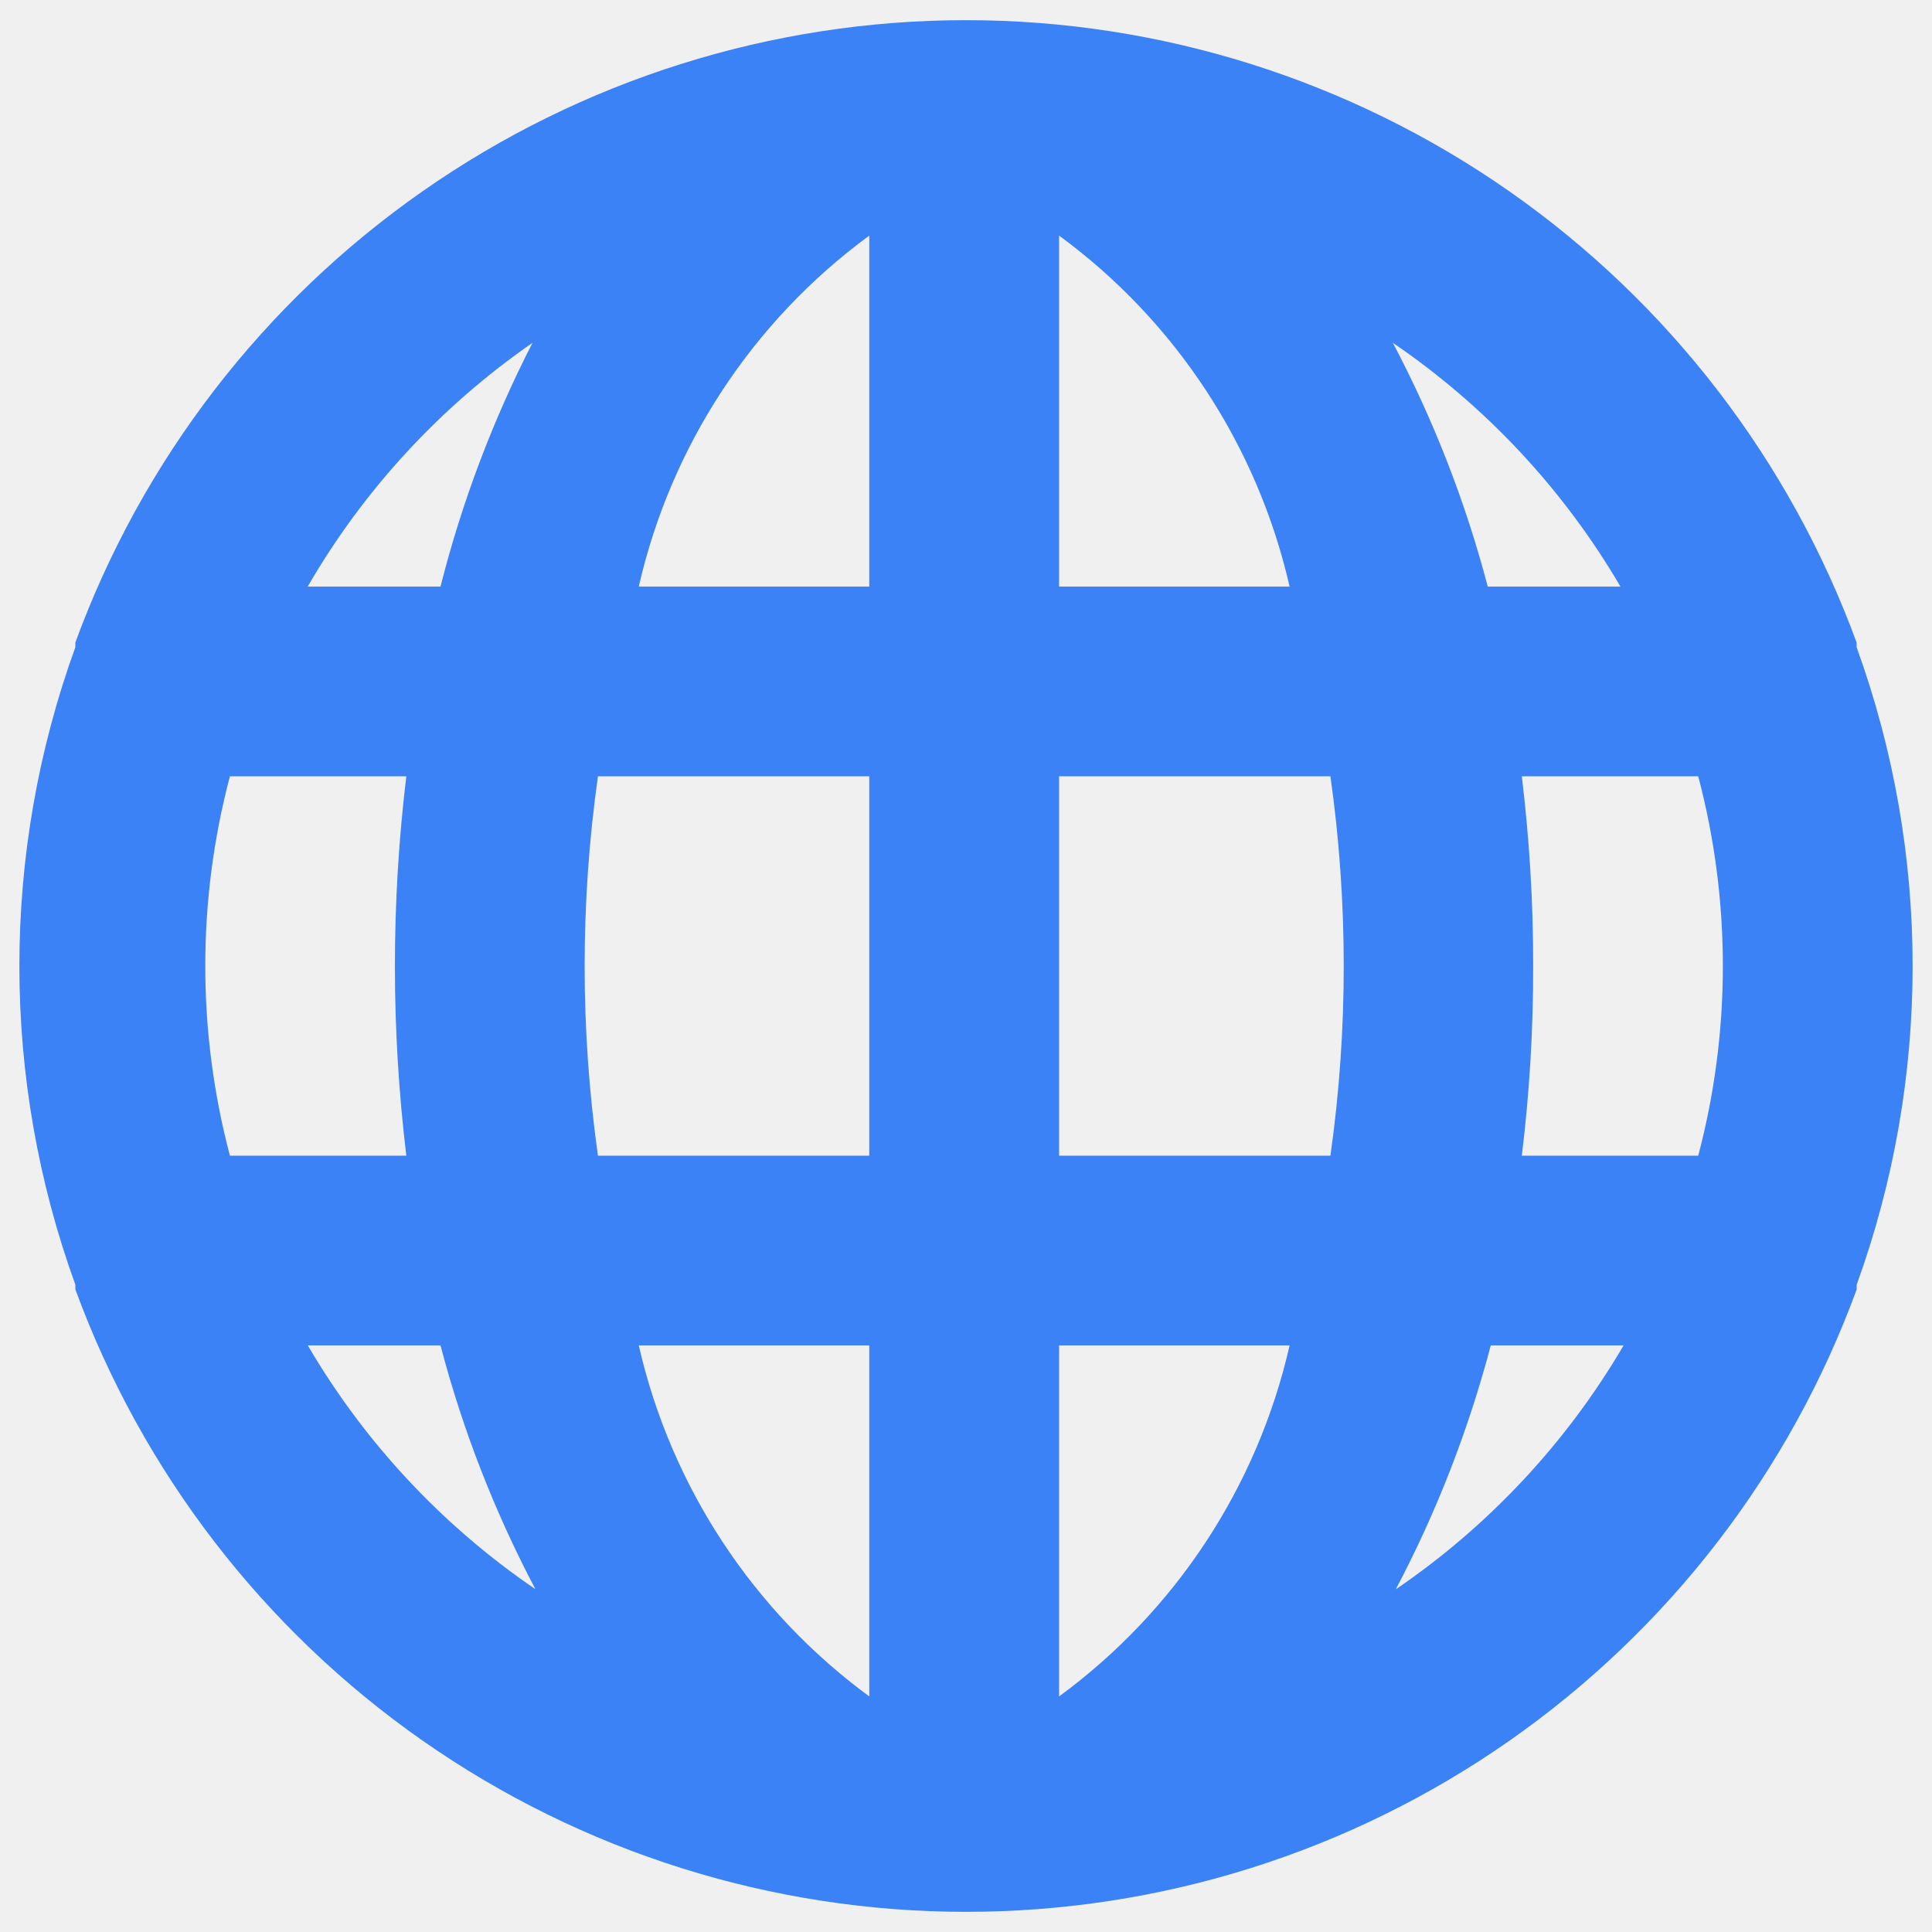
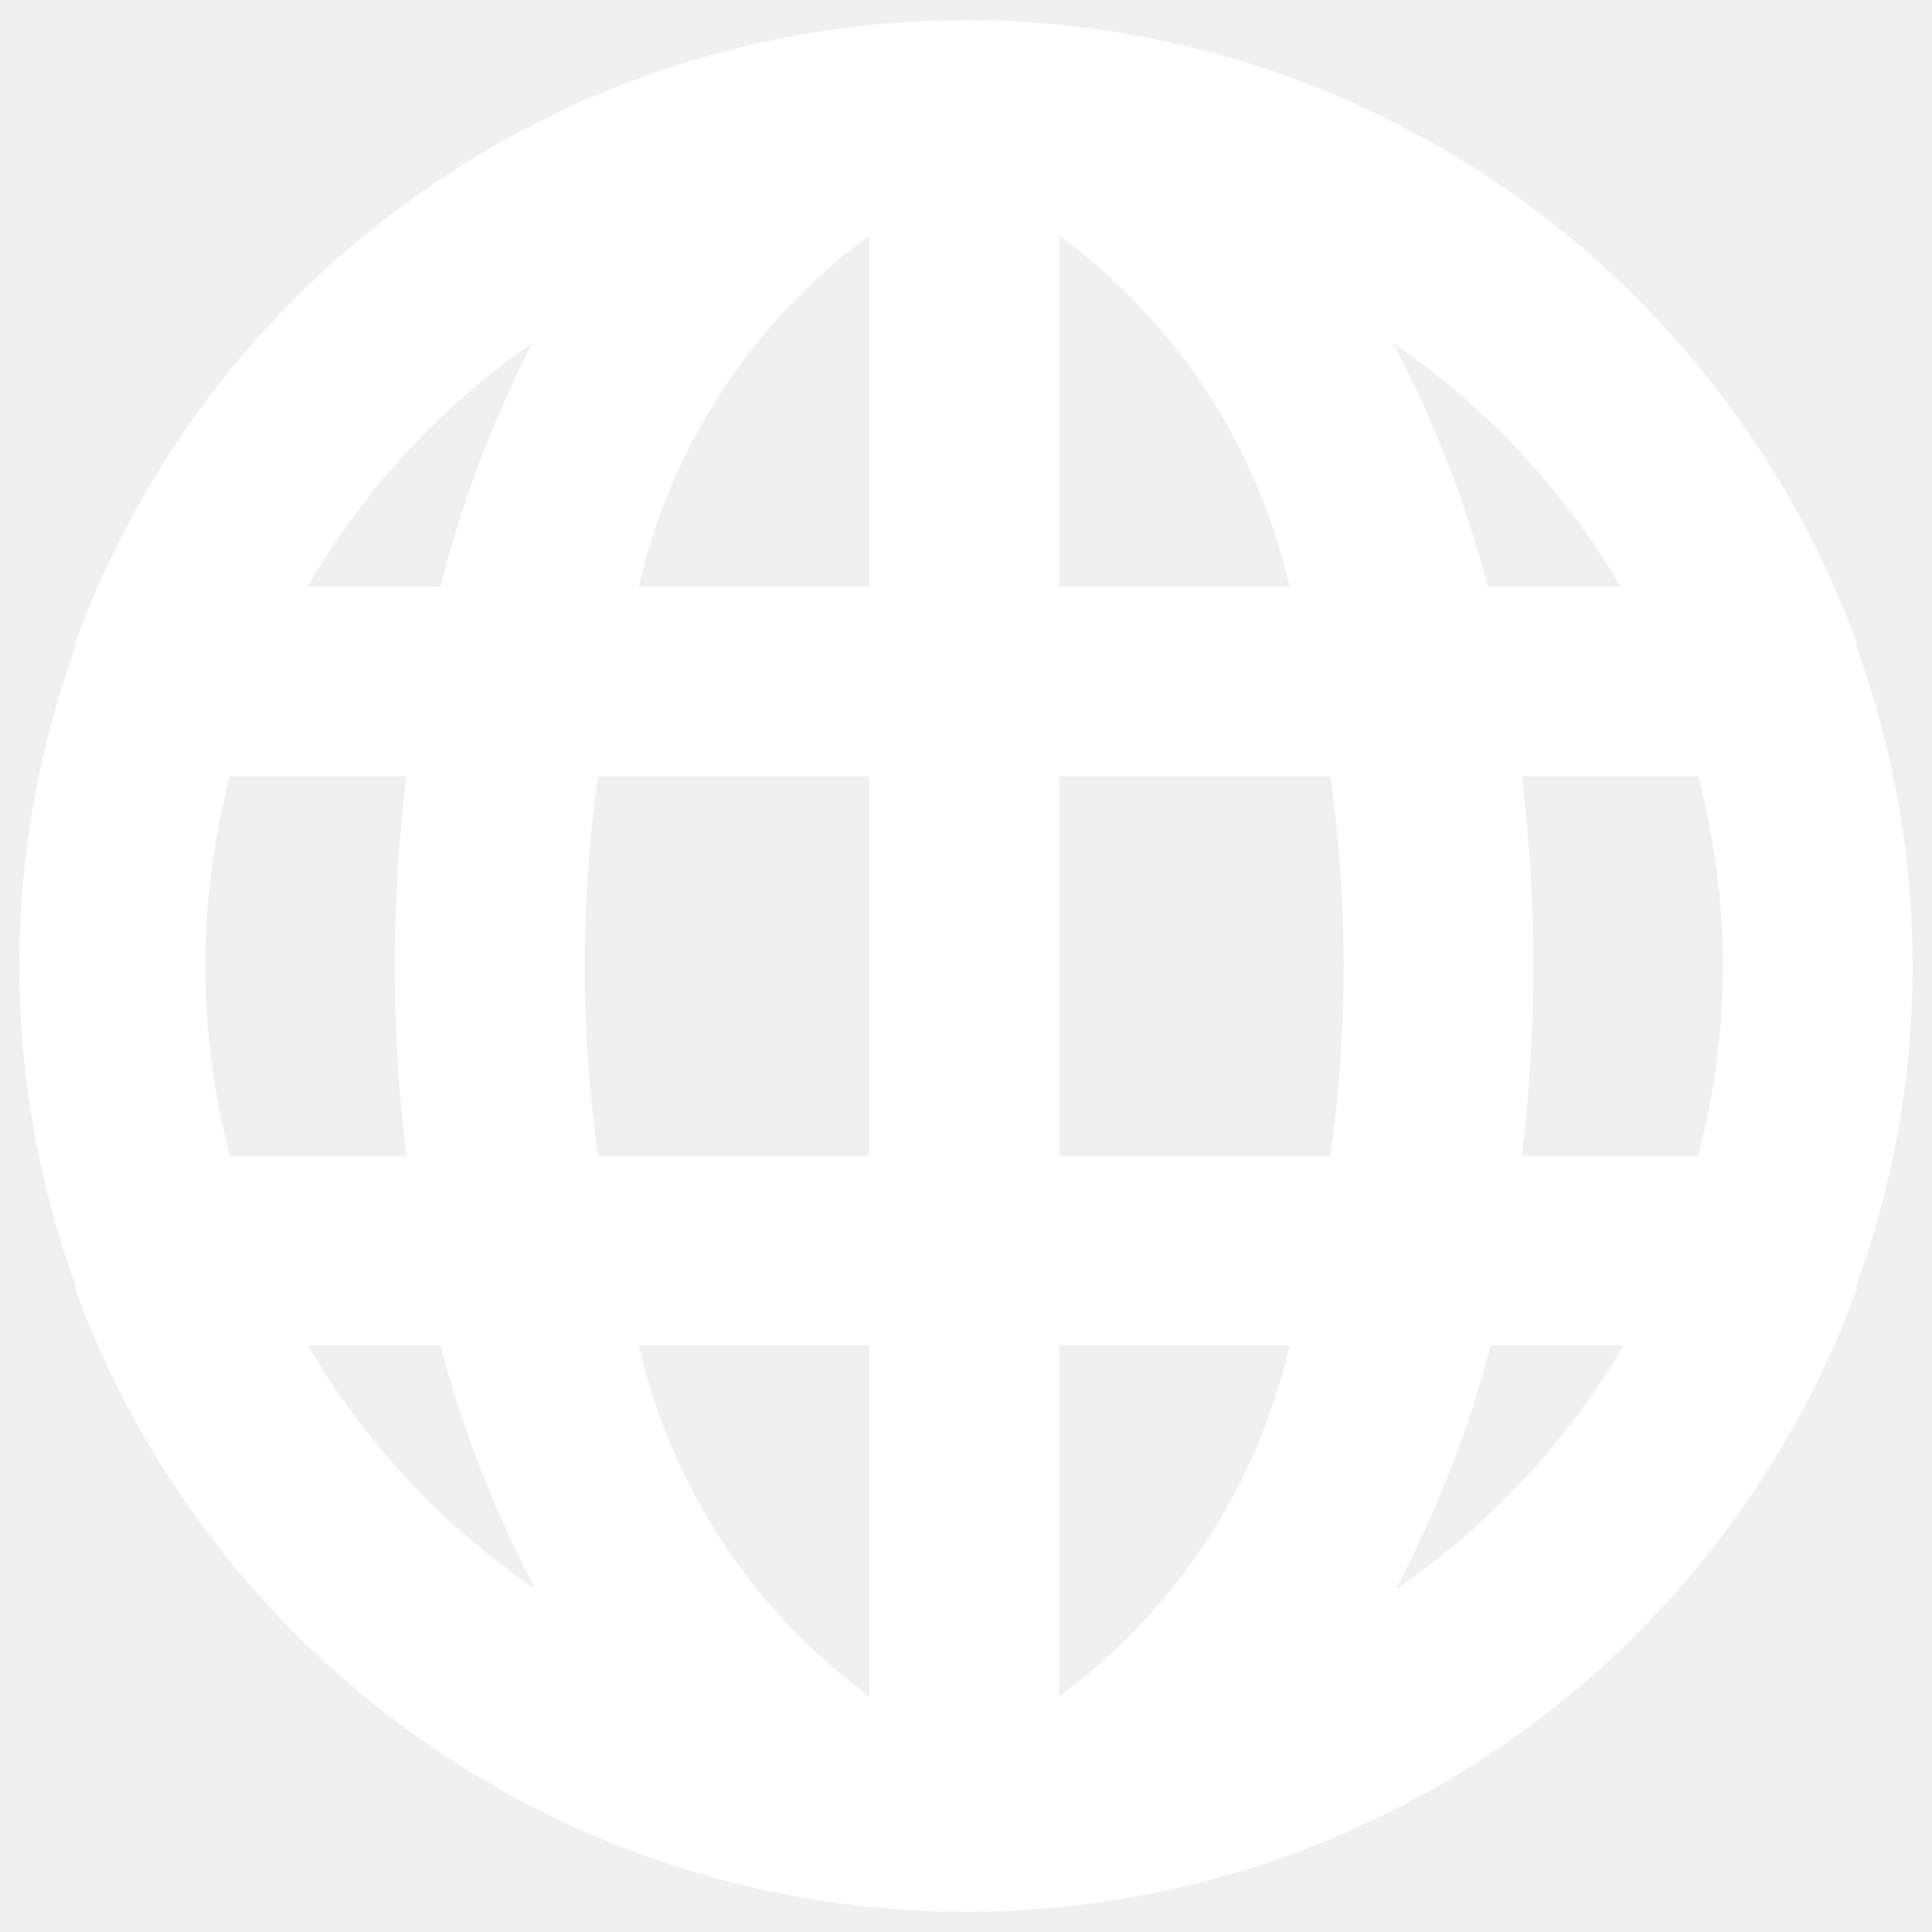
<svg xmlns="http://www.w3.org/2000/svg" viewBox="0 0 16 16" fill="none" id="Globe--Streamline-Unicons" height="16" width="16">
-   <path d="M15.376 5.361v-0.039c-0.554 -1.511 -1.558 -2.816 -2.877 -3.738C11.18 0.662 9.609 0.167 8 0.167c-1.609 0 -3.18 0.494 -4.499 1.416C2.181 2.505 1.177 3.81 0.624 5.321v0.039c-0.618 1.705 -0.618 3.574 0 5.279v0.039c0.554 1.511 1.558 2.816 2.877 3.738C4.82 15.338 6.391 15.833 8 15.833c1.609 0 3.18 -0.494 4.499 -1.416 1.319 -0.922 2.324 -2.227 2.877 -3.738v-0.039c0.618 -1.705 0.618 -3.574 0 -5.279ZM1.904 9.571c-0.272 -1.03 -0.272 -2.113 0 -3.142h1.461c-0.126 1.044 -0.126 2.099 0 3.142H1.904Zm0.644 1.571H3.648c0.184 0.701 0.448 1.378 0.786 2.019 -0.77 -0.525 -1.414 -1.214 -1.885 -2.019ZM3.648 4.858H2.548c0.464 -0.802 1.1 -1.491 1.862 -2.019 -0.329 0.642 -0.585 1.319 -0.762 2.019Zm3.551 9.191c-0.965 -0.708 -1.642 -1.74 -1.909 -2.907h1.909v2.907Zm0 -4.478H4.952c-0.147 -1.042 -0.147 -2.1 0 -3.142h2.247v3.142Zm0 -4.713H5.29c0.266 -1.167 0.944 -2.199 1.909 -2.907v2.907Zm6.222 0h-1.1c-0.184 -0.701 -0.448 -1.378 -0.786 -2.019 0.77 0.525 1.414 1.214 1.885 2.019Zm-4.65 -2.907c0.965 0.708 1.642 1.74 1.909 2.907h-1.909V1.951Zm0 12.098v-2.907h1.909c-0.266 1.167 -0.944 2.199 -1.909 2.907Zm2.247 -4.478h-2.247V6.429h2.247c0.147 1.042 0.147 2.1 0 3.142Zm0.542 3.59c0.338 -0.641 0.601 -1.318 0.786 -2.019h1.1c-0.471 0.804 -1.115 1.494 -1.885 2.019Zm2.506 -3.59H12.603c0.064 -0.521 0.095 -1.046 0.094 -1.571 0.001 -0.525 -0.031 -1.05 -0.094 -1.571h1.461c0.272 1.03 0.272 2.112 0 3.142Z" fill="#3b82f6" stroke-width="0.667" />
+   <path d="M15.376 5.361v-0.039c-0.554 -1.511 -1.558 -2.816 -2.877 -3.738C11.18 0.662 9.609 0.167 8 0.167c-1.609 0 -3.18 0.494 -4.499 1.416C2.181 2.505 1.177 3.81 0.624 5.321v0.039c-0.618 1.705 -0.618 3.574 0 5.279v0.039c0.554 1.511 1.558 2.816 2.877 3.738C4.82 15.338 6.391 15.833 8 15.833c1.609 0 3.18 -0.494 4.499 -1.416 1.319 -0.922 2.324 -2.227 2.877 -3.738v-0.039c0.618 -1.705 0.618 -3.574 0 -5.279ZM1.904 9.571c-0.272 -1.03 -0.272 -2.113 0 -3.142h1.461c-0.126 1.044 -0.126 2.099 0 3.142H1.904Zm0.644 1.571H3.648c0.184 0.701 0.448 1.378 0.786 2.019 -0.77 -0.525 -1.414 -1.214 -1.885 -2.019ZM3.648 4.858H2.548c0.464 -0.802 1.1 -1.491 1.862 -2.019 -0.329 0.642 -0.585 1.319 -0.762 2.019Zm3.551 9.191c-0.965 -0.708 -1.642 -1.74 -1.909 -2.907h1.909v2.907Zm0 -4.478H4.952c-0.147 -1.042 -0.147 -2.1 0 -3.142h2.247v3.142Zm0 -4.713H5.29c0.266 -1.167 0.944 -2.199 1.909 -2.907v2.907Zm6.222 0h-1.1c-0.184 -0.701 -0.448 -1.378 -0.786 -2.019 0.77 0.525 1.414 1.214 1.885 2.019Zm-4.65 -2.907c0.965 0.708 1.642 1.74 1.909 2.907h-1.909V1.951Zm0 12.098v-2.907h1.909c-0.266 1.167 -0.944 2.199 -1.909 2.907Zm2.247 -4.478h-2.247V6.429h2.247c0.147 1.042 0.147 2.1 0 3.142Zm0.542 3.59c0.338 -0.641 0.601 -1.318 0.786 -2.019h1.1c-0.471 0.804 -1.115 1.494 -1.885 2.019Zm2.506 -3.59H12.603c0.064 -0.521 0.095 -1.046 0.094 -1.571 0.001 -0.525 -0.031 -1.05 -0.094 -1.571h1.461c0.272 1.03 0.272 2.112 0 3.142Z" fill="white" stroke-width="0.667" />
</svg>
